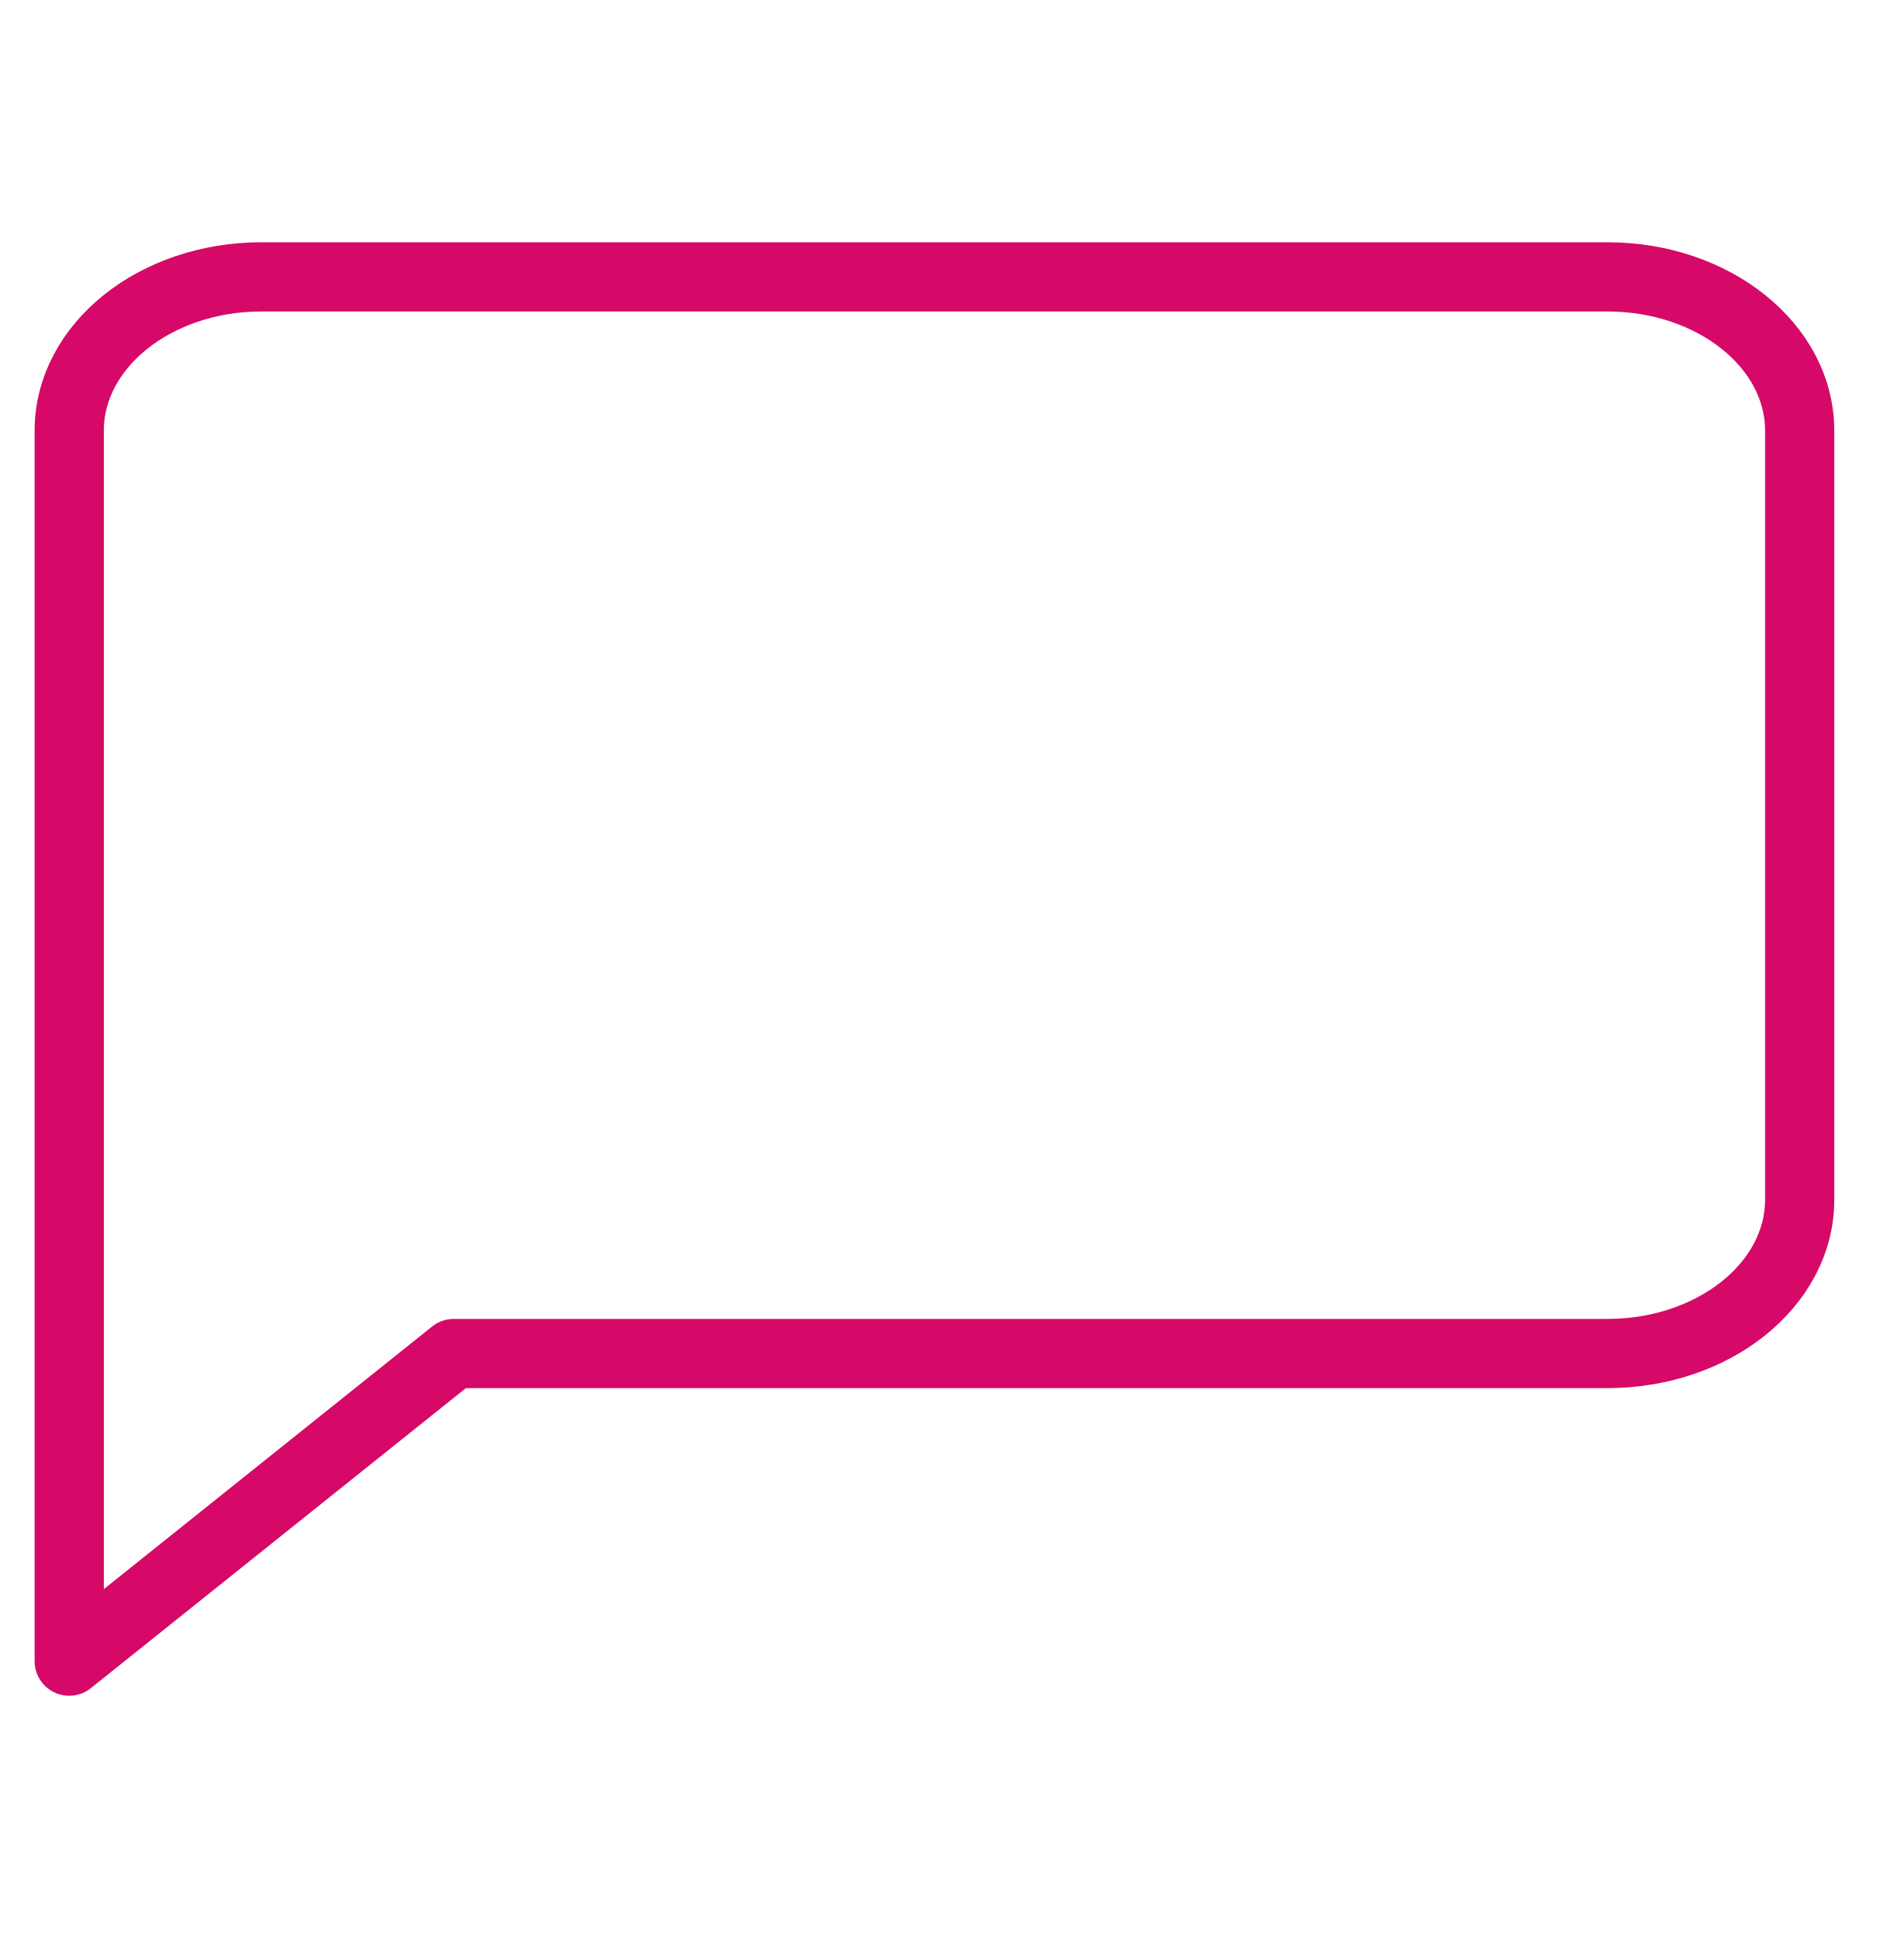
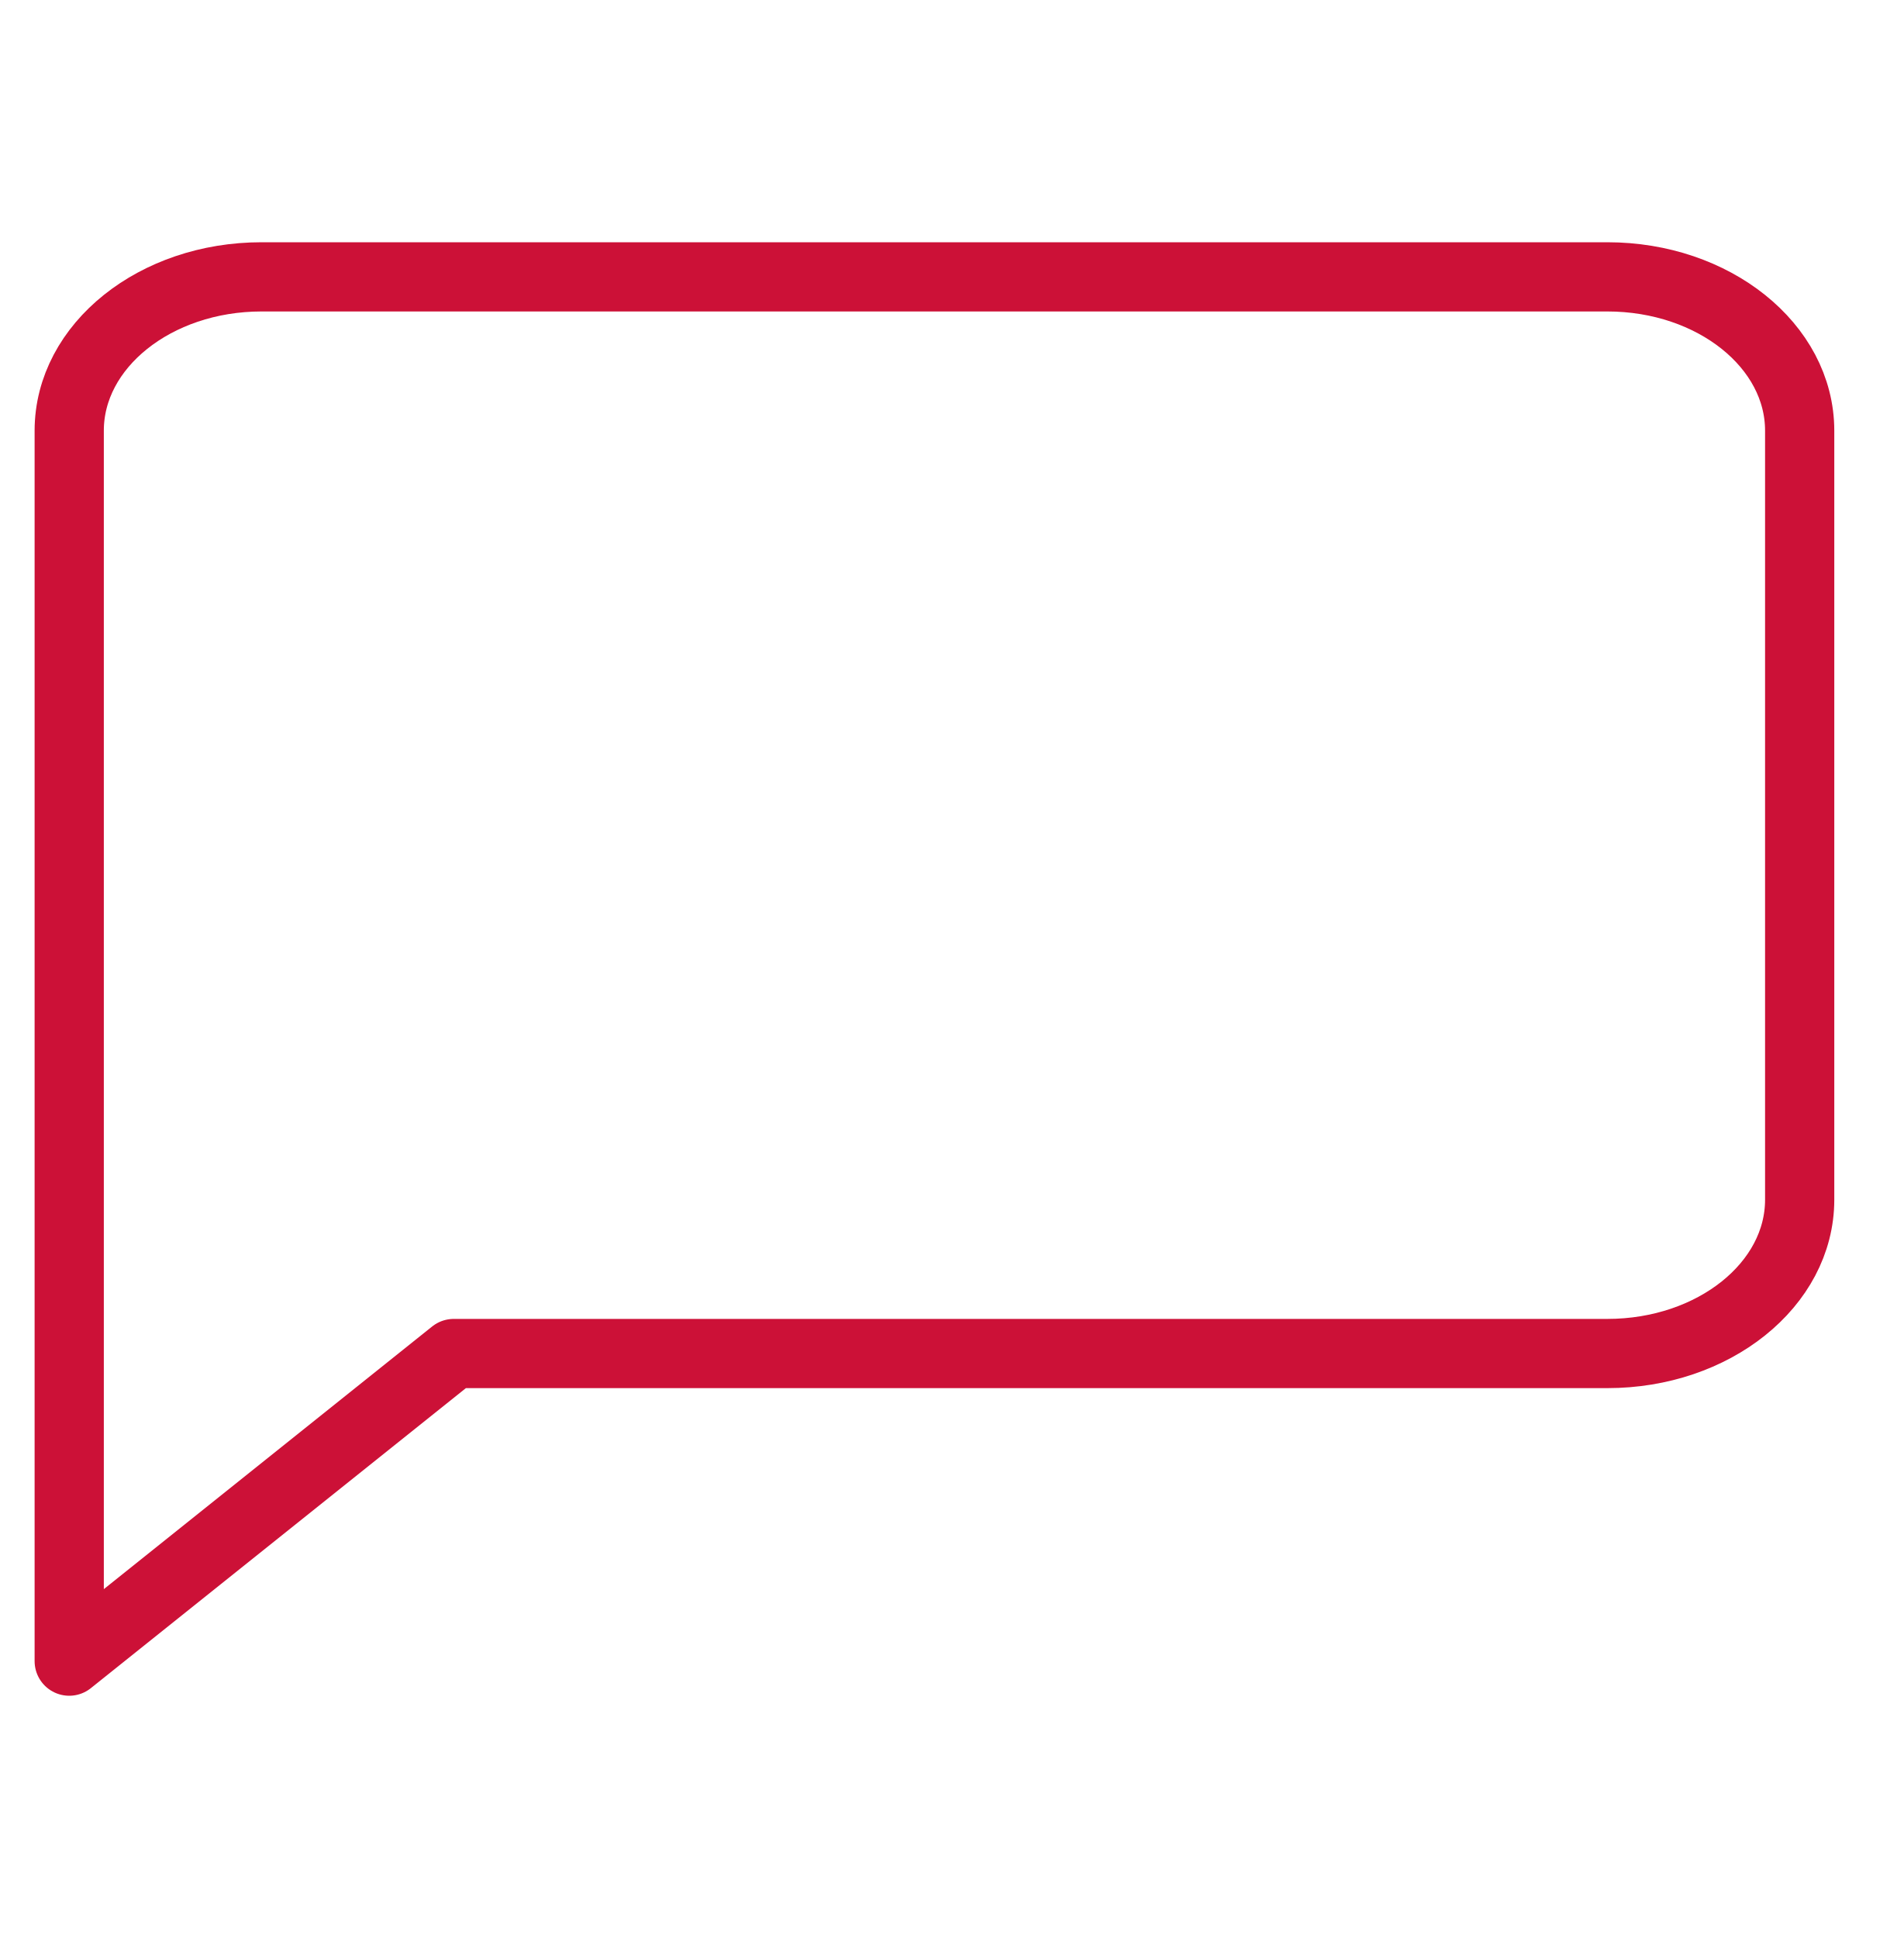
<svg xmlns="http://www.w3.org/2000/svg" width="55px" height="56px" viewBox="0 0 55 56" version="1.1">
  <defs />
  <g id="[DASHBOARD]MESSAGERIE" stroke="none" stroke-width="1" fill="none" fill-rule="evenodd" stroke-linecap="round" stroke-linejoin="round">
-     <g id="message-square" transform="translate(2, 8)" stroke="#D60968" stroke-width="2">
+     <g id="message-square" transform="translate(2, 8)" stroke="#CC1137" stroke-width="2">
      <path d="M50,26.667 C50,29.121 47.513,31.111 44.444,31.111 L11.111,31.111 L0,40 L0,4.444 C0,1.99 2.487,0 5.556,0 L44.444,0 C47.513,0 50,1.99 50,4.444 L50,26.667 Z" id="Shape" />
    </g>
  </g>
</svg>
